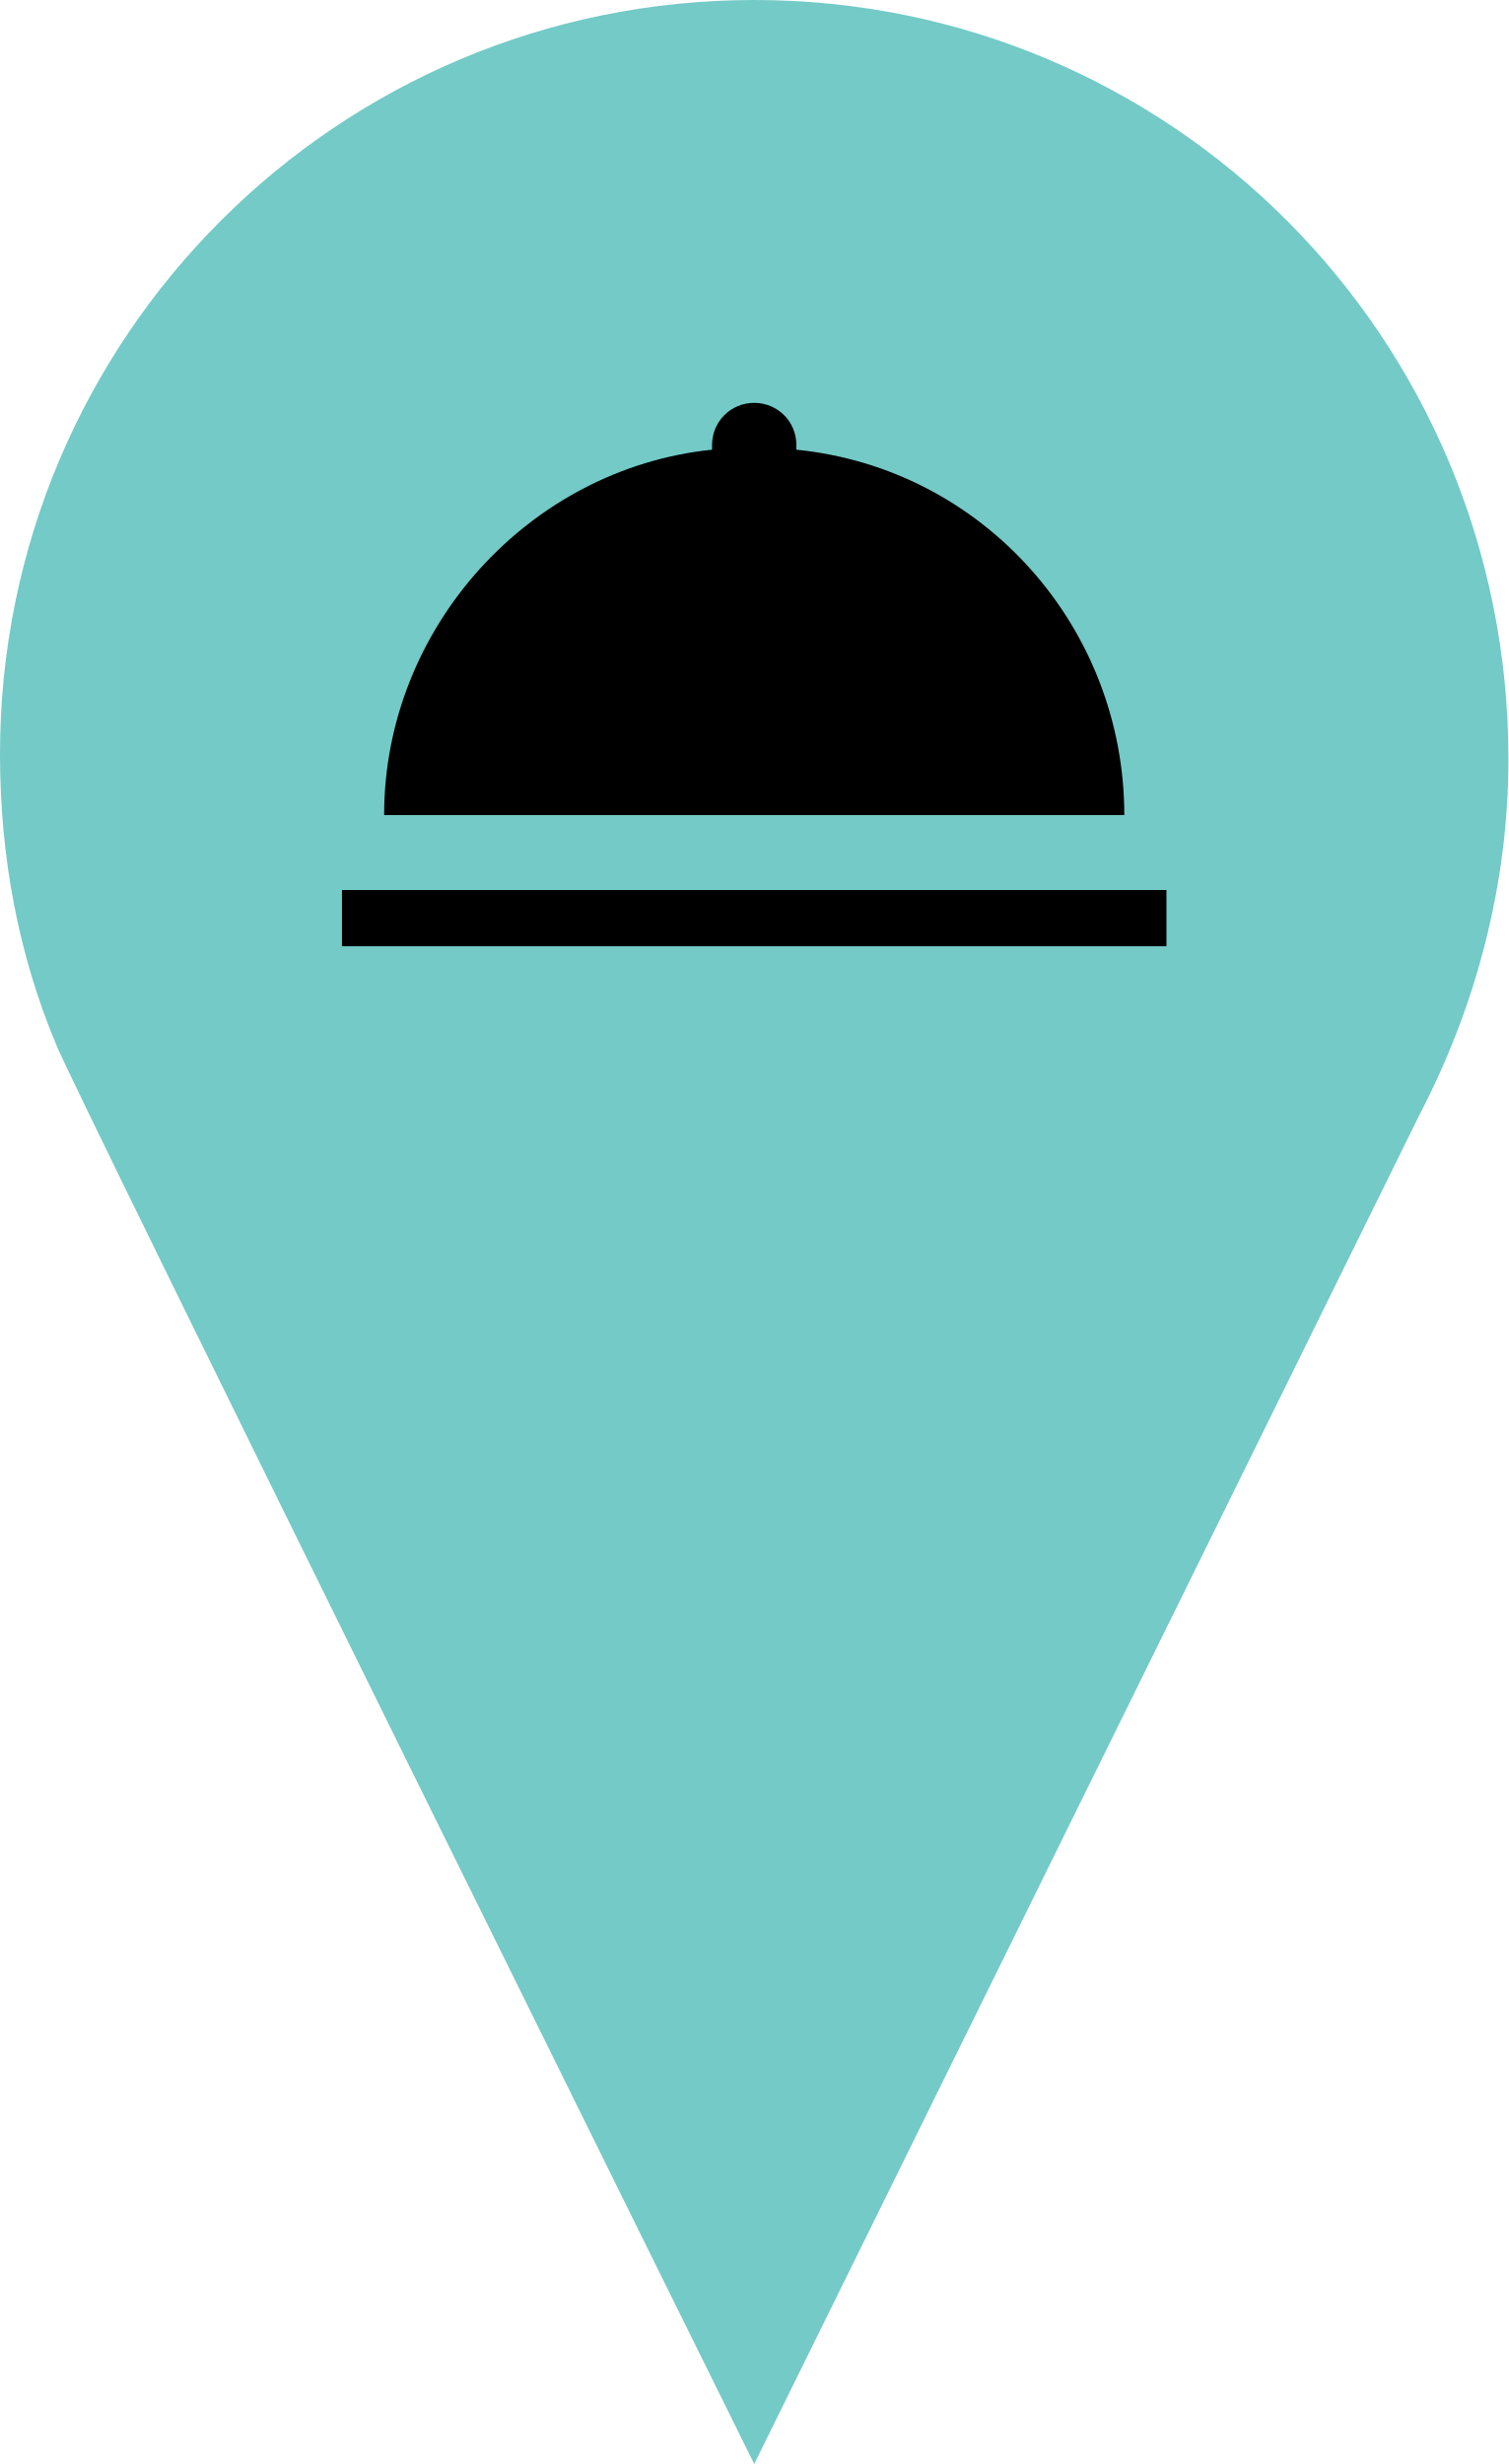
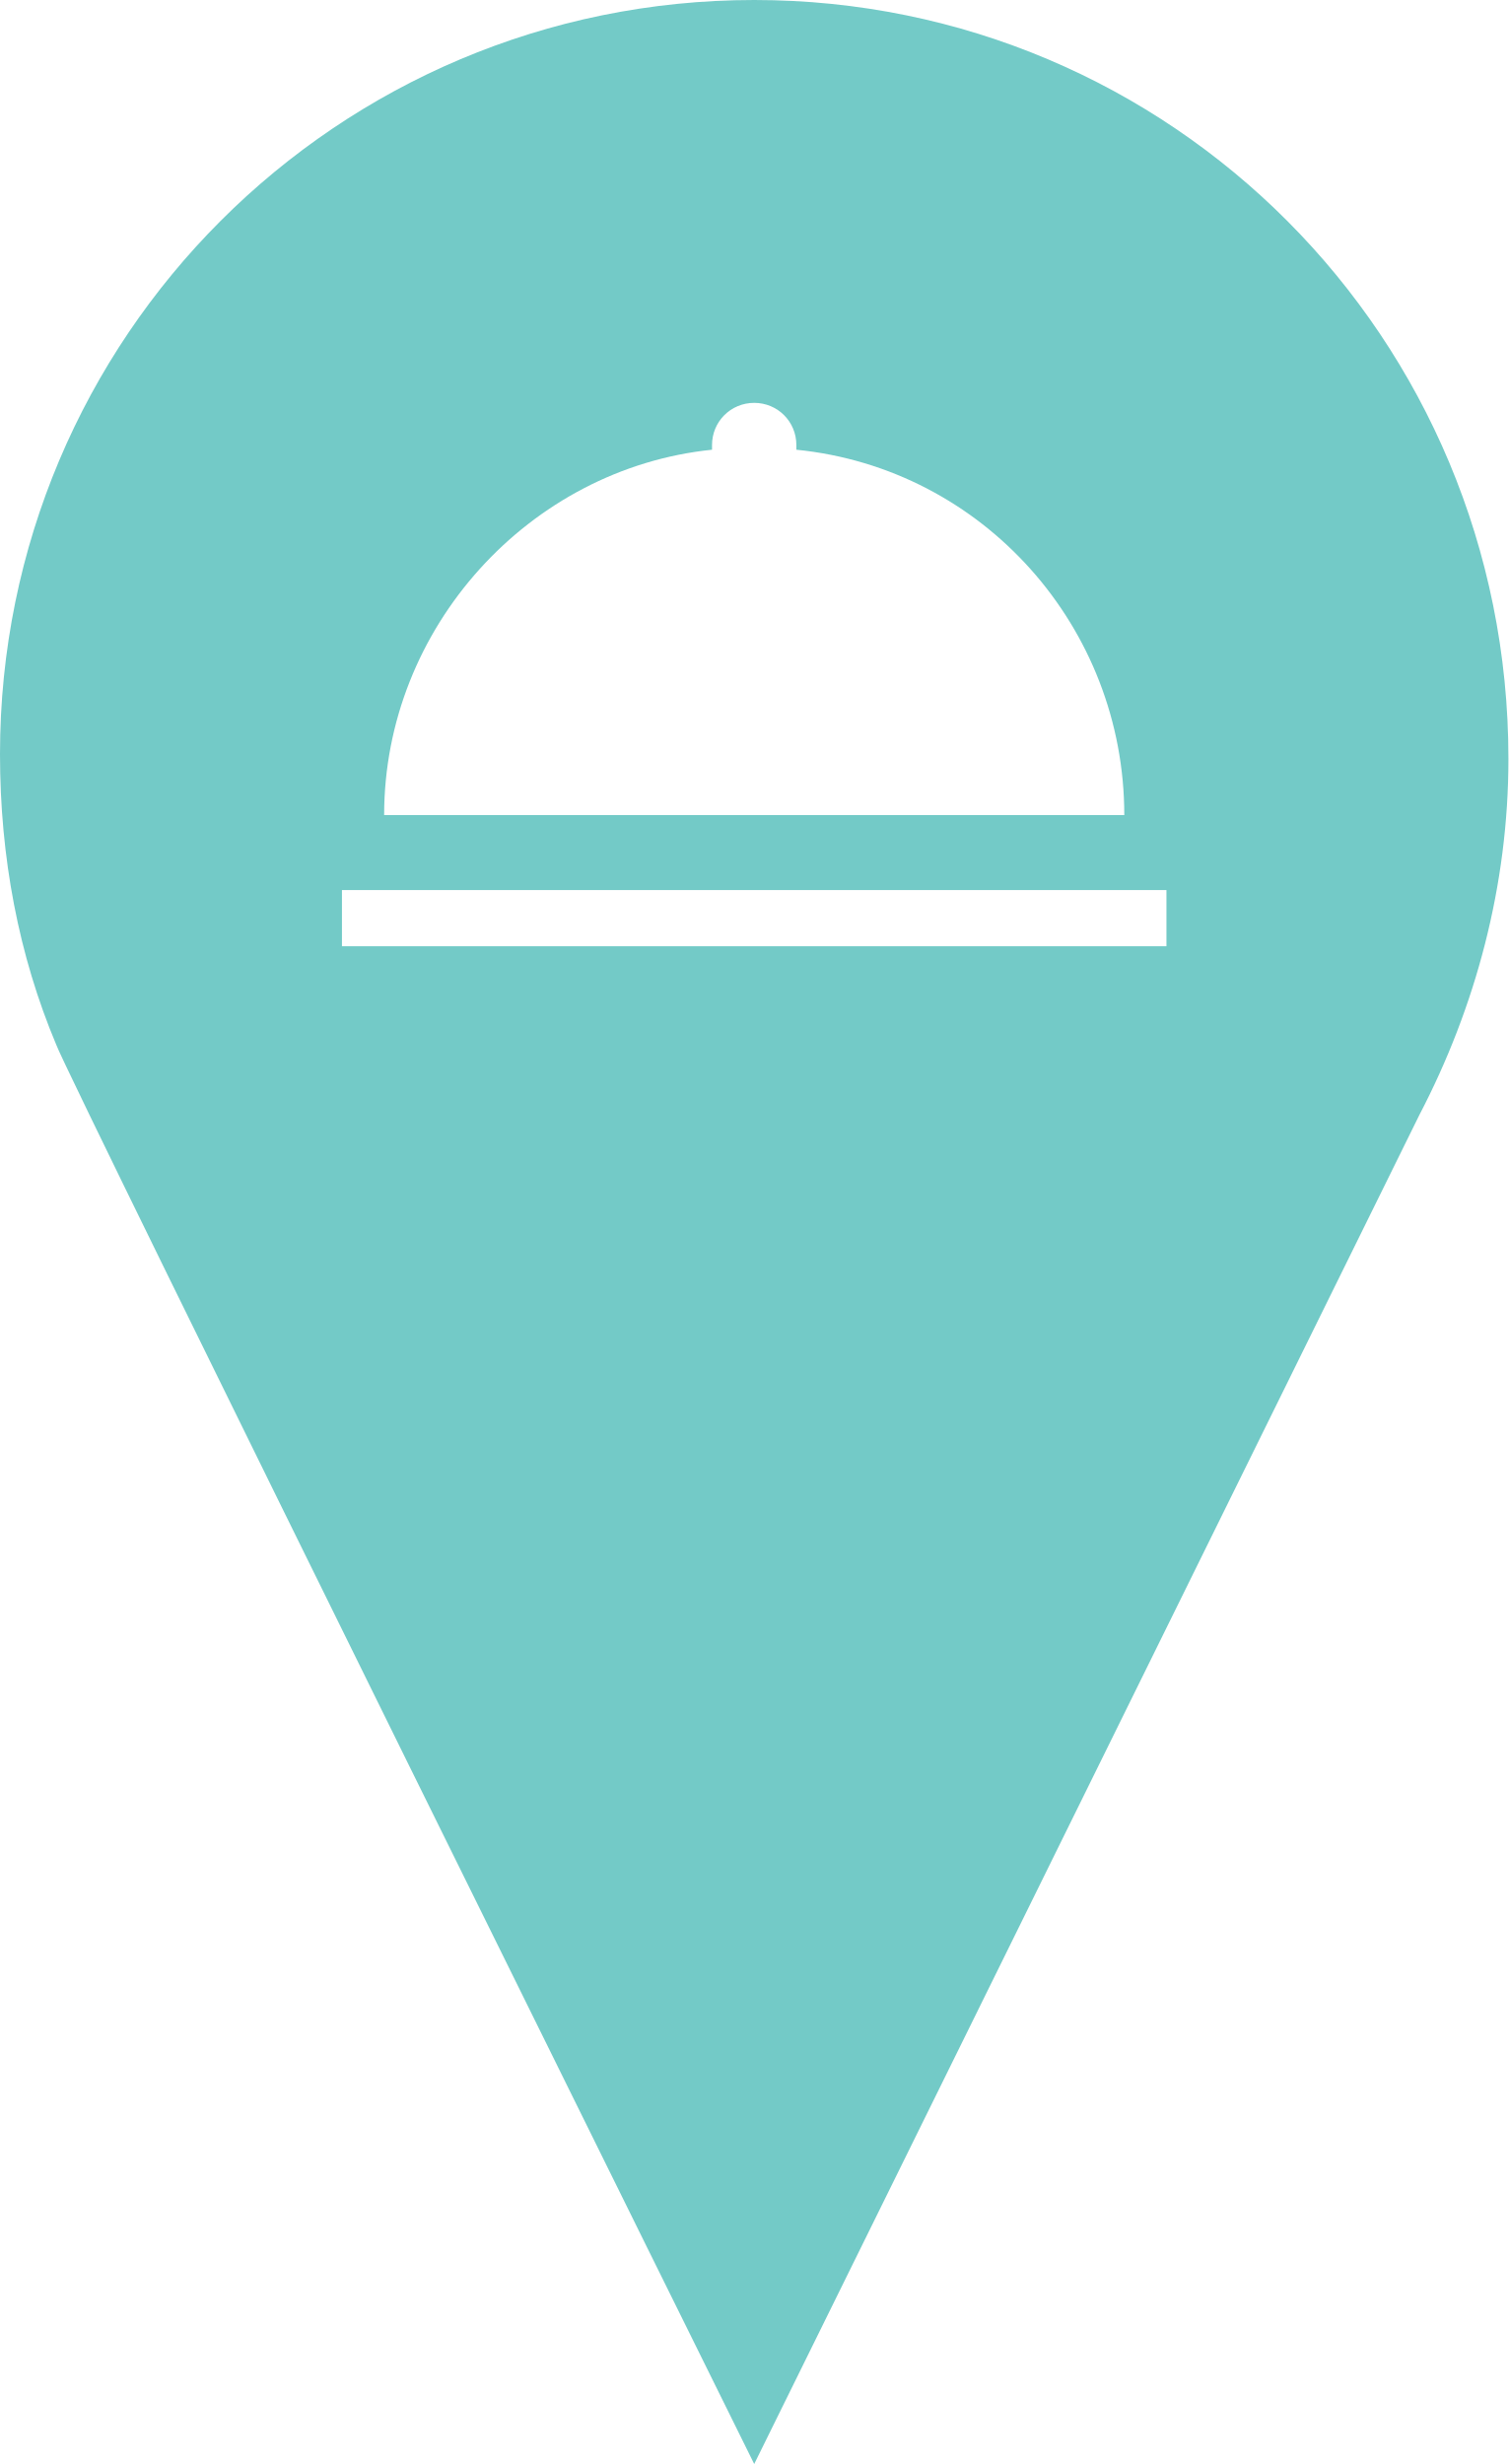
- <svg xmlns="http://www.w3.org/2000/svg" version="1.1" id="Layer_1" x="0px" y="0px" viewBox="0 0 32.2 52.6" enable-background="new 0 0 32.2 52.6" xml:space="preserve">
+ <svg xmlns="http://www.w3.org/2000/svg" version="1.1" id="Layer_1" x="0px" y="0px" width="40.01px" height="65.358px" viewBox="63.995 0.675 40.01 65.358" enable-background="new 63.995 0.675 40.01 65.358" xml:space="preserve">
  <g>
-     <path fill="#73CAC7" d="M16.1,0C7.2,0,0,7.2,0,16.1c0,2.2,0.4,4.3,1.2,6.2h0l0,0c0.2,0.6,14.9,30.3,14.9,30.3l14.2-28.8   c1.2-2.3,1.9-4.9,1.9-7.6C32.2,7.2,25,0,16.1,0z" />
    <g>
-       <rect x="7.3" y="19" width="17.6" height="1.2" />
-       <path d="M17,9.6c0,0,0-0.1,0-0.1c0-0.5-0.4-0.9-0.9-0.9c-0.5,0-0.9,0.4-0.9,0.9c0,0.1,0,0.1,0,0.1c-3.9,0.4-7,3.8-7,7.8H24    C24,13.4,21,10,17,9.6z" />
+       <path fill="#73CAC7" d="M84,0.675c-11.059,0-20.005,8.946-20.005,20.005c0,2.734,0.497,5.343,1.491,7.704    C65.734,29.129,84,66.033,84,66.033l17.644-35.786c1.491-2.858,2.361-6.088,2.361-9.443C104.005,9.621,95.059,0.675,84,0.675z     M82.881,12.604c0,0,0,0,0-0.125c0-0.621,0.497-1.118,1.119-1.118c0.621,0,1.118,0.497,1.118,1.118v0.125    c4.97,0.497,8.698,4.722,8.698,9.692H74.184C74.184,17.325,78.035,13.101,82.881,12.604z M94.934,25.775H73.065v-1.491h21.869    V25.775z" />
    </g>
  </g>
</svg>
